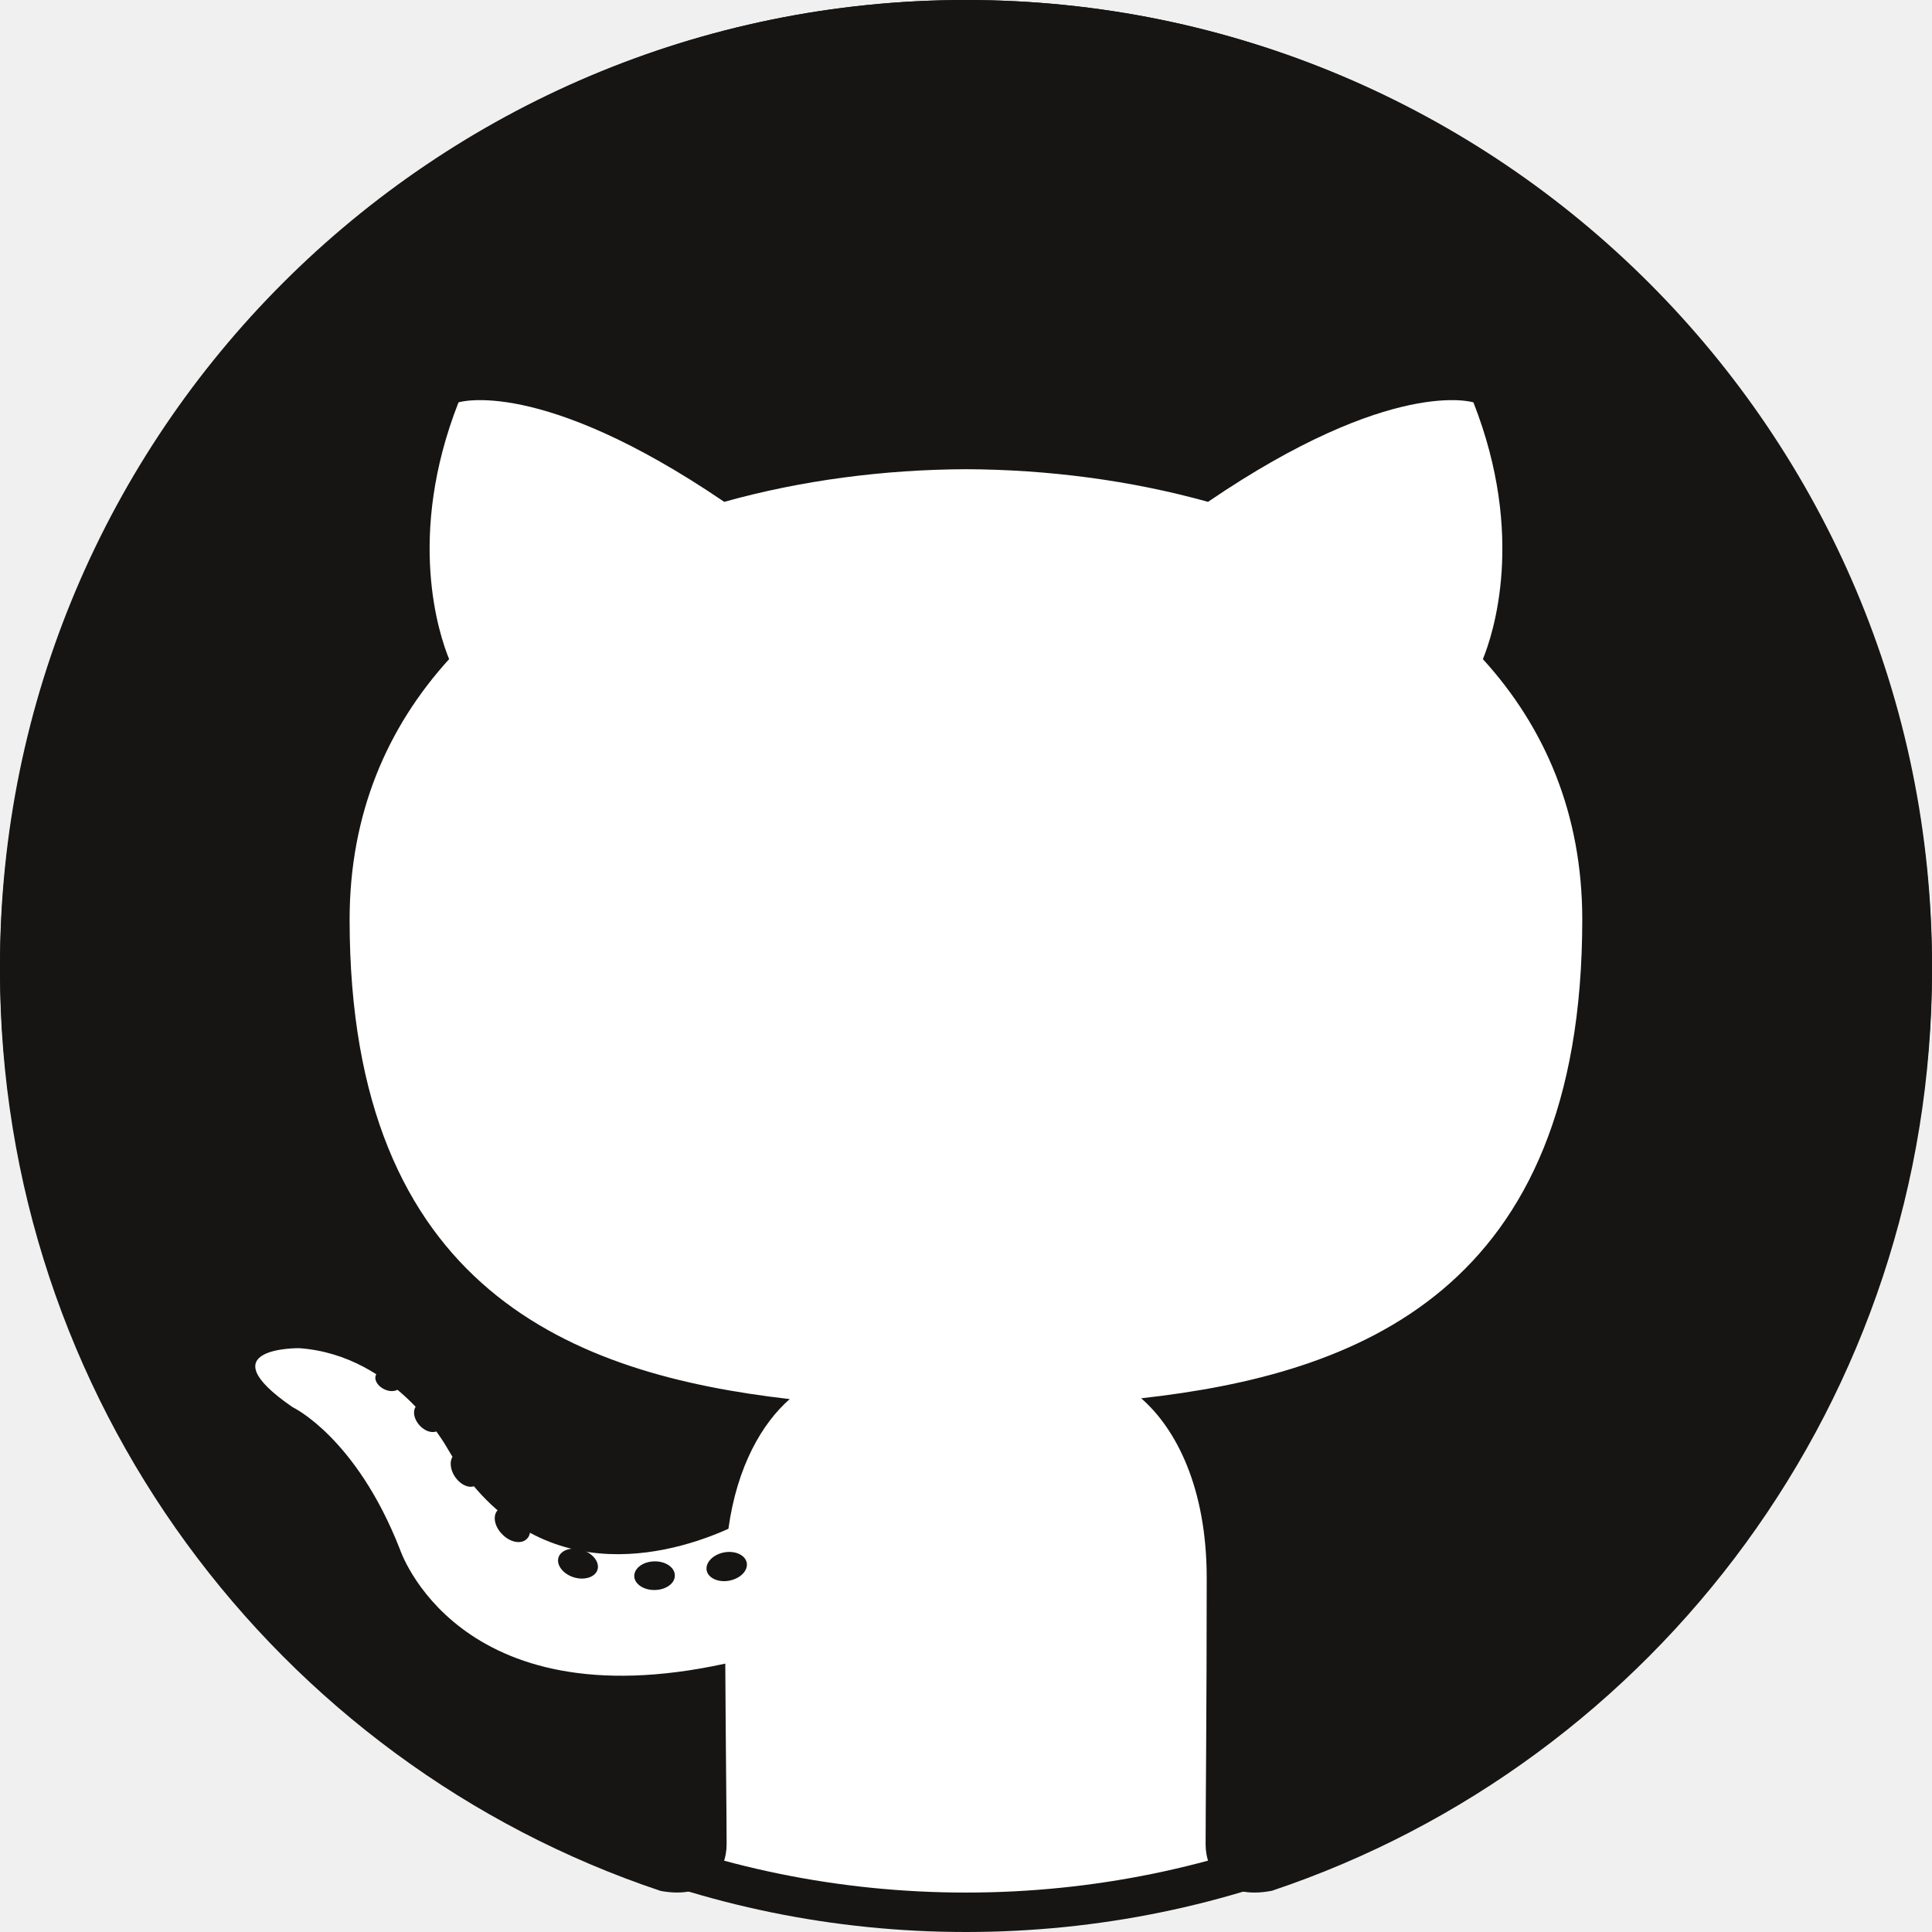
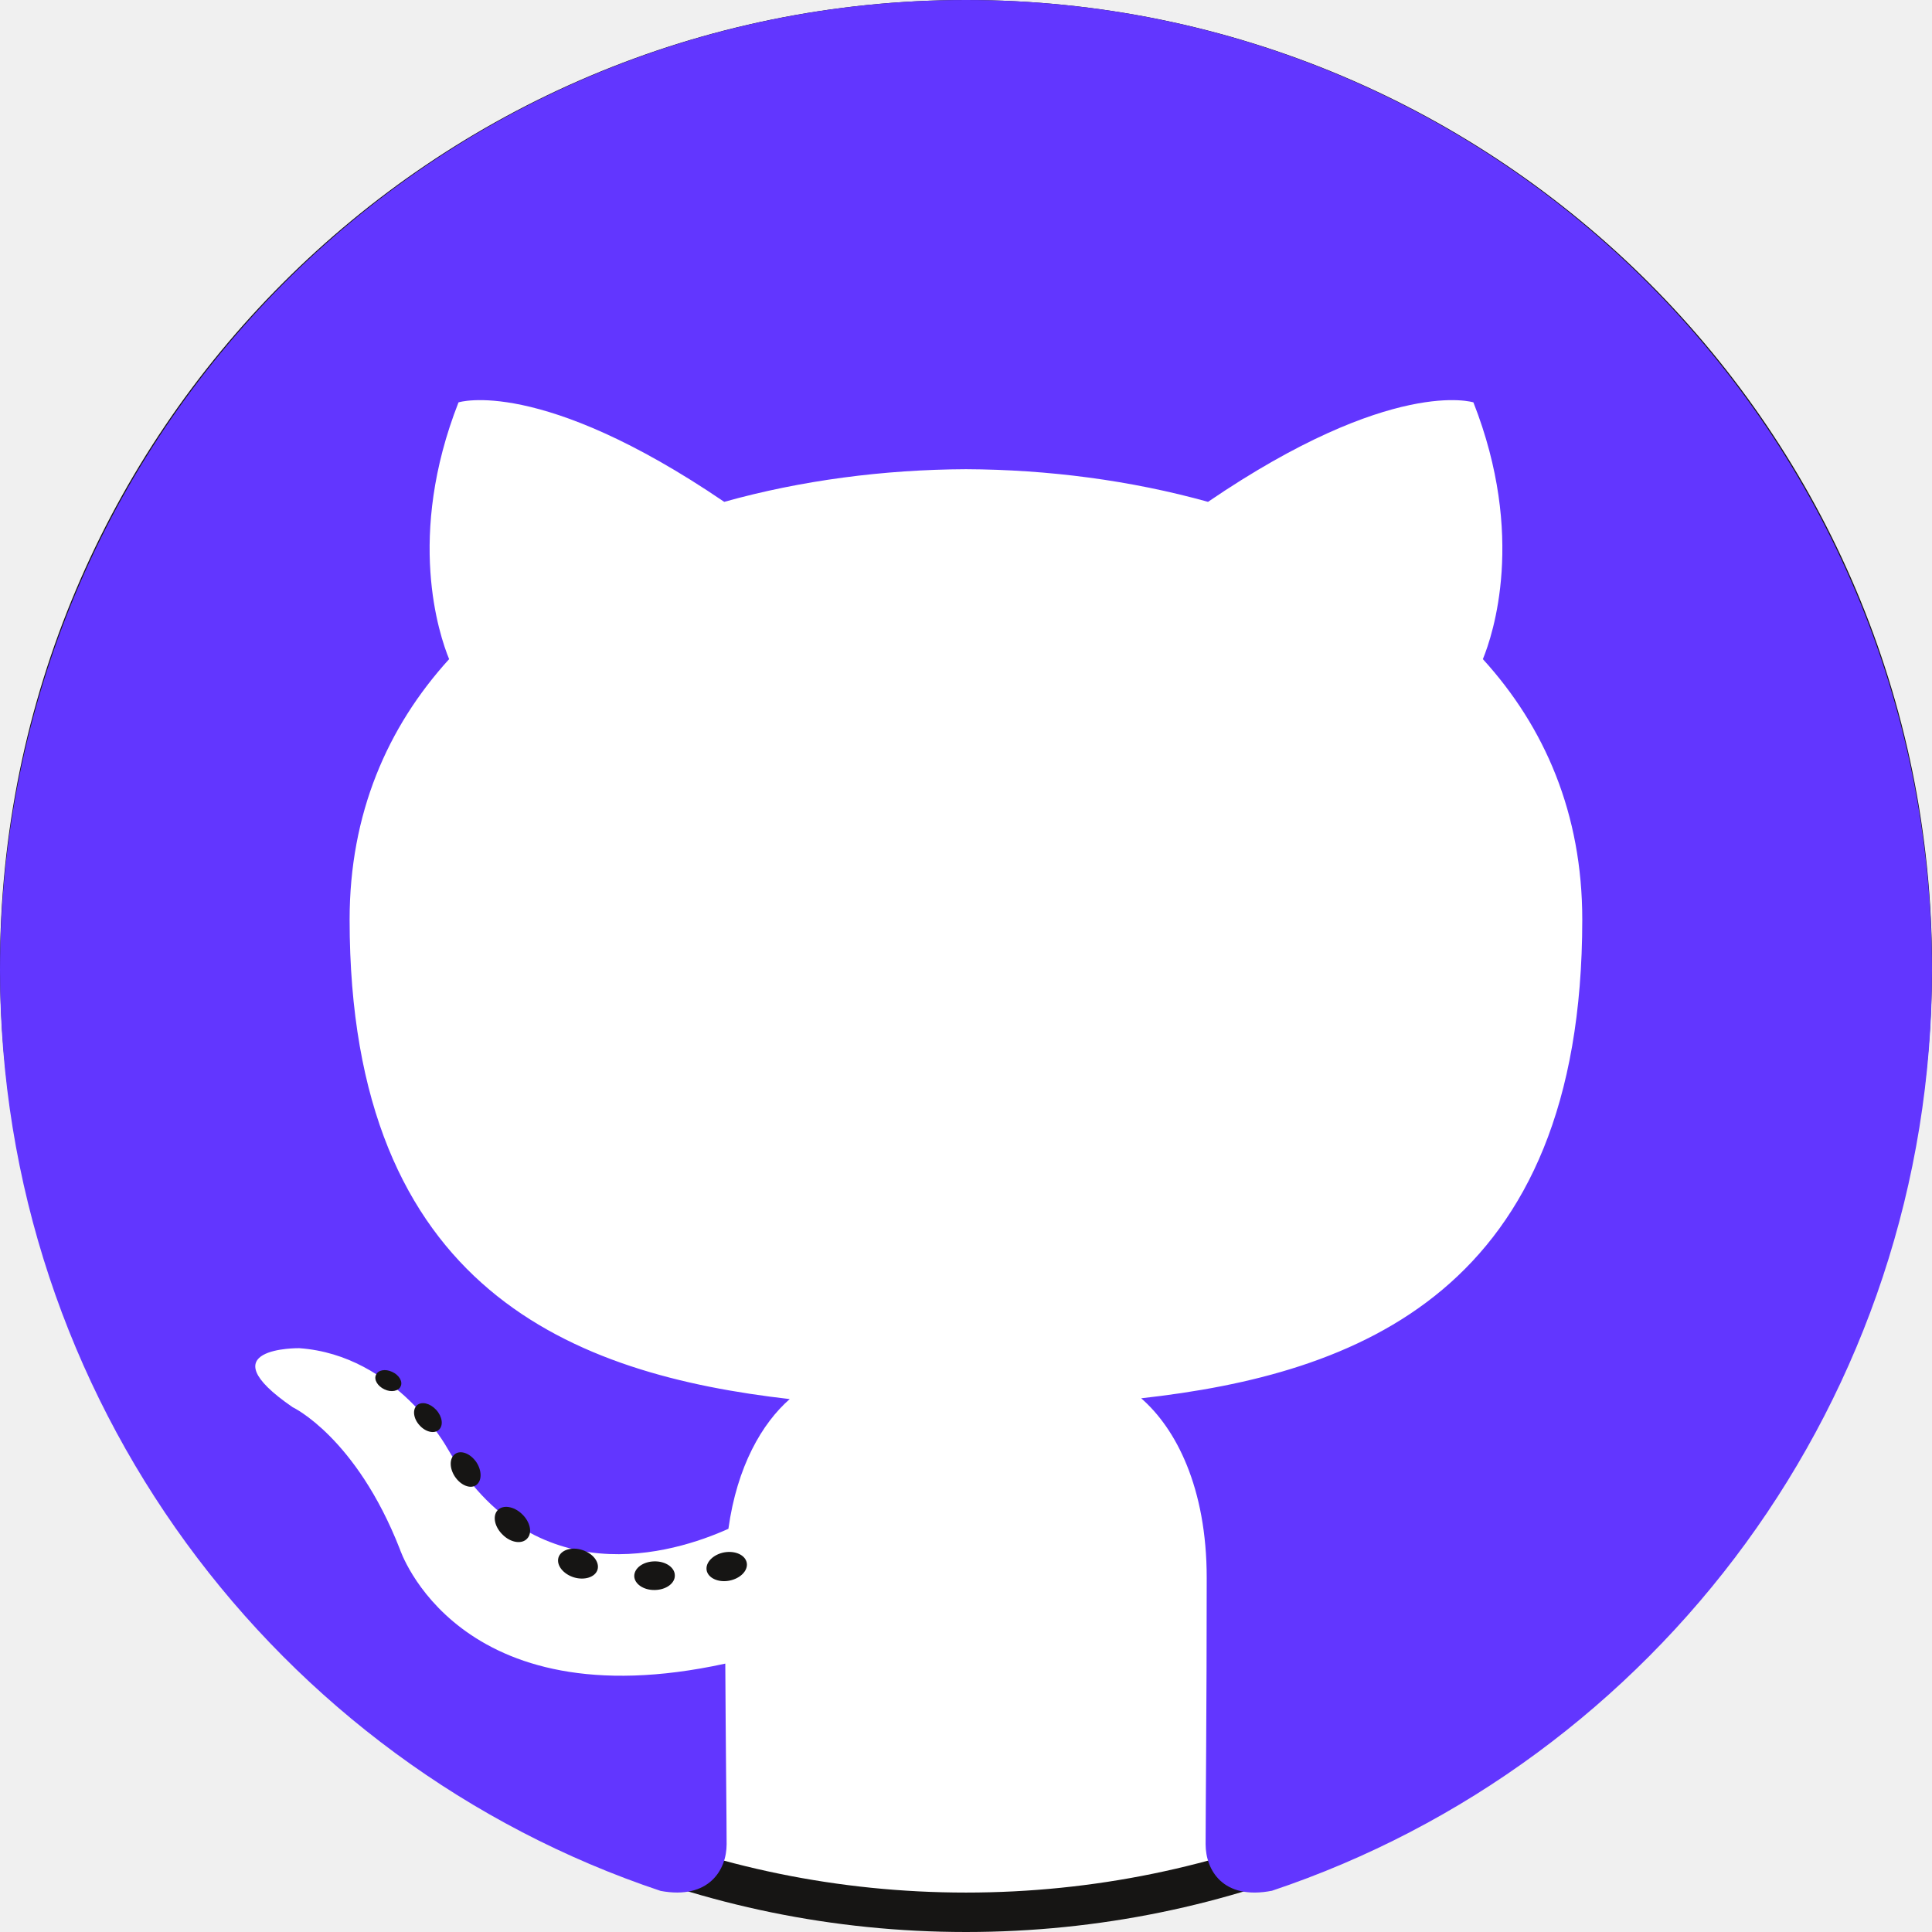
<svg xmlns="http://www.w3.org/2000/svg" width="49px" height="49px" viewBox="0 0 49 49" version="1.1">
  <g id="Page-1" stroke="none" stroke-width="1" fill="none" fill-rule="evenodd">
-     <g id="Artboard" transform="translate(-114, -166)" fill-rule="nonzero">
-       <g id="github" transform="translate(114, 166)">
+     <g id="Artboard" transform="translate(-109, -14)" fill-rule="nonzero">
+       <g id="github" transform="translate(109, 14)">
        <circle id="Oval" stroke="#161514" fill="#FFFFFF" cx="24.5" cy="24.5" r="24" />
-         <path d="M24.5,0 C10.971,0 0,11.017 0,24.608 C0,35.48 7.02,44.704 16.755,47.958 C17.979,48.185 18.429,47.424 18.429,46.774 C18.429,46.187 18.406,44.249 18.395,42.193 C11.579,43.681 10.141,39.289 10.141,39.289 C9.027,36.445 7.421,35.689 7.421,35.689 C5.198,34.161 7.588,34.193 7.588,34.193 C10.049,34.366 11.344,36.728 11.344,36.728 C13.529,40.49 17.076,39.403 18.474,38.774 C18.694,37.184 19.329,36.098 20.029,35.484 C14.587,34.861 8.867,32.751 8.867,23.322 C8.867,20.636 9.824,18.441 11.391,16.717 C11.137,16.098 10.298,13.595 11.629,10.205 C11.629,10.205 13.686,9.544 18.368,12.728 C20.322,12.182 22.418,11.909 24.5,11.9 C26.582,11.909 28.68,12.182 30.638,12.728 C35.314,9.544 37.369,10.205 37.369,10.205 C38.702,13.595 37.863,16.098 37.609,16.717 C39.18,18.441 40.13,20.636 40.13,23.322 C40.13,32.774 34.399,34.855 28.943,35.464 C29.822,36.228 30.605,37.725 30.605,40.021 C30.605,43.314 30.577,45.963 30.577,46.774 C30.577,47.429 31.018,48.196 32.259,47.954 C41.989,44.697 49,35.476 49,24.608 C49,11.017 38.031,0 24.5,0" id="Fill-4" fill="#161514" />
+         <path d="M24.5,0 C10.971,0 0,11.017 0,24.608 C0,35.48 7.02,44.704 16.755,47.958 C17.979,48.185 18.429,47.424 18.429,46.774 C18.429,46.187 18.406,44.249 18.395,42.193 C11.579,43.681 10.141,39.289 10.141,39.289 C9.027,36.445 7.421,35.689 7.421,35.689 C5.198,34.161 7.588,34.193 7.588,34.193 C10.049,34.366 11.344,36.728 11.344,36.728 C13.529,40.49 17.076,39.403 18.474,38.774 C18.694,37.184 19.329,36.098 20.029,35.484 C14.587,34.861 8.867,32.751 8.867,23.322 C8.867,20.636 9.824,18.441 11.391,16.717 C11.137,16.098 10.298,13.595 11.629,10.205 C11.629,10.205 13.686,9.544 18.368,12.728 C20.322,12.182 22.418,11.909 24.5,11.9 C26.582,11.909 28.68,12.182 30.638,12.728 C35.314,9.544 37.369,10.205 37.369,10.205 C38.702,13.595 37.863,16.098 37.609,16.717 C39.18,18.441 40.13,20.636 40.13,23.322 C40.13,32.774 34.399,34.855 28.943,35.464 C29.822,36.228 30.605,37.725 30.605,40.021 C30.605,43.314 30.577,45.963 30.577,46.774 C30.577,47.429 31.018,48.196 32.259,47.954 C41.989,44.697 49,35.476 49,24.608 C49,11.017 38.031,0 24.5,0" id="Fill-4" fill="#6236FF" />
        <path d="M10.161,35.162 C10.108,35.283 9.921,35.32 9.75,35.237 C9.577,35.157 9.479,34.992 9.535,34.871 C9.587,34.746 9.774,34.711 9.948,34.795 C10.122,34.874 10.221,35.041 10.161,35.162" id="Fill-5" fill="#161514" />
        <path d="M11.131,36.263 C11.017,36.371 10.794,36.321 10.642,36.15 C10.485,35.981 10.456,35.753 10.572,35.644 C10.69,35.536 10.906,35.587 11.063,35.757 C11.22,35.929 11.251,36.154 11.131,36.263" id="Fill-6" fill="#161514" />
        <path d="M12.076,37.666 C11.929,37.77 11.689,37.673 11.541,37.456 C11.394,37.239 11.394,36.98 11.544,36.875 C11.692,36.771 11.929,36.865 12.079,37.08 C12.226,37.3 12.226,37.56 12.076,37.666" id="Fill-7" fill="#161514" />
        <path d="M13.37,39.022 C13.238,39.169 12.959,39.13 12.754,38.929 C12.545,38.732 12.486,38.453 12.618,38.306 C12.751,38.158 13.032,38.2 13.238,38.399 C13.446,38.595 13.51,38.876 13.37,39.022" id="Fill-8" fill="#161514" />
        <path d="M15.155,39.809 C15.097,40 14.828,40.087 14.556,40.006 C14.285,39.922 14.108,39.699 14.163,39.506 C14.219,39.314 14.49,39.223 14.763,39.31 C15.033,39.393 15.211,39.615 15.155,39.809" id="Fill-9" fill="#161514" />
        <path d="M17.115,39.955 C17.122,40.156 16.892,40.323 16.607,40.326 C16.321,40.333 16.089,40.17 16.086,39.973 C16.086,39.77 16.311,39.605 16.597,39.6 C16.882,39.594 17.115,39.755 17.115,39.955" id="Fill-10" fill="#161514" />
        <path d="M18.94,39.639 C18.974,39.835 18.776,40.037 18.493,40.09 C18.215,40.142 17.957,40.021 17.922,39.826 C17.888,39.626 18.089,39.424 18.367,39.372 C18.65,39.322 18.904,39.44 18.94,39.639" id="Fill-11" fill="#161514" />
      </g>
    </g>
  </g>
</svg>
